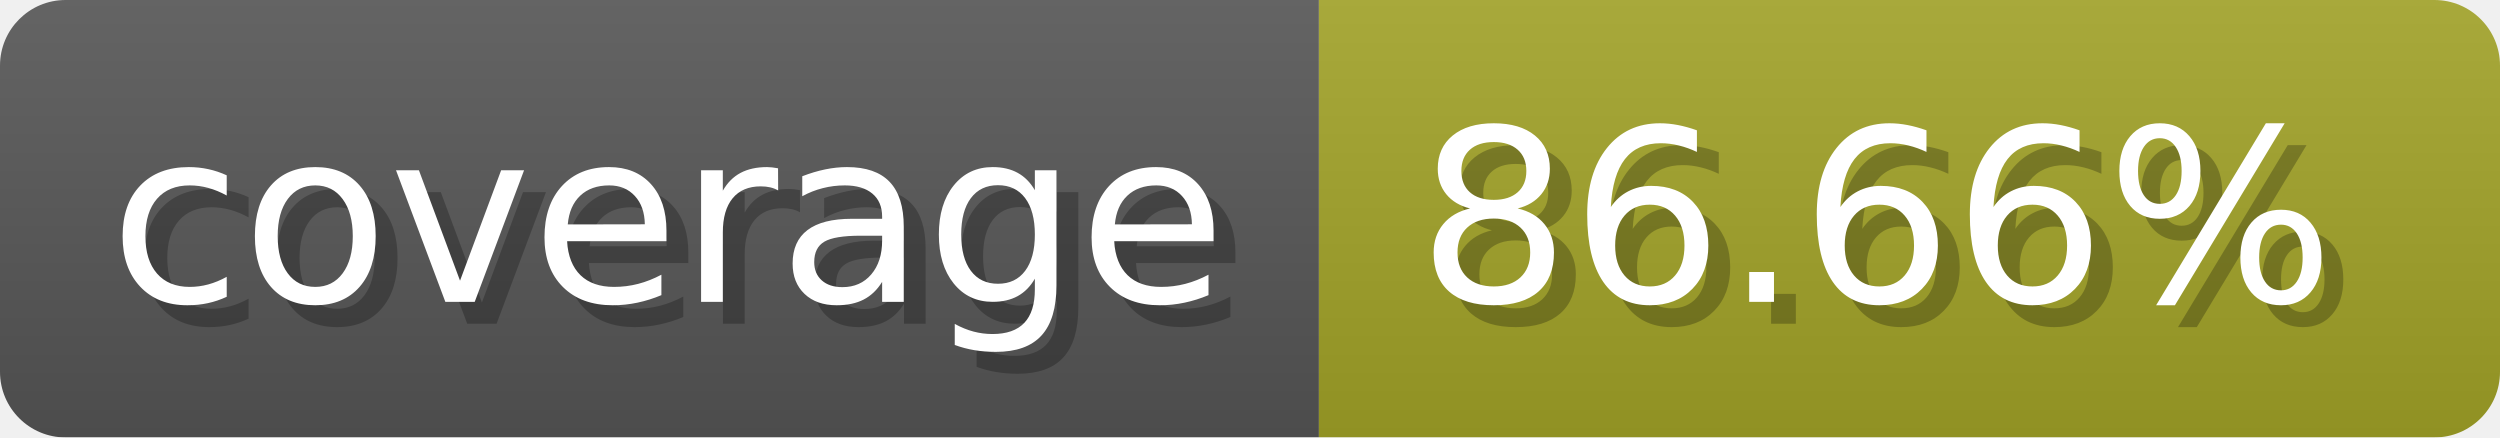
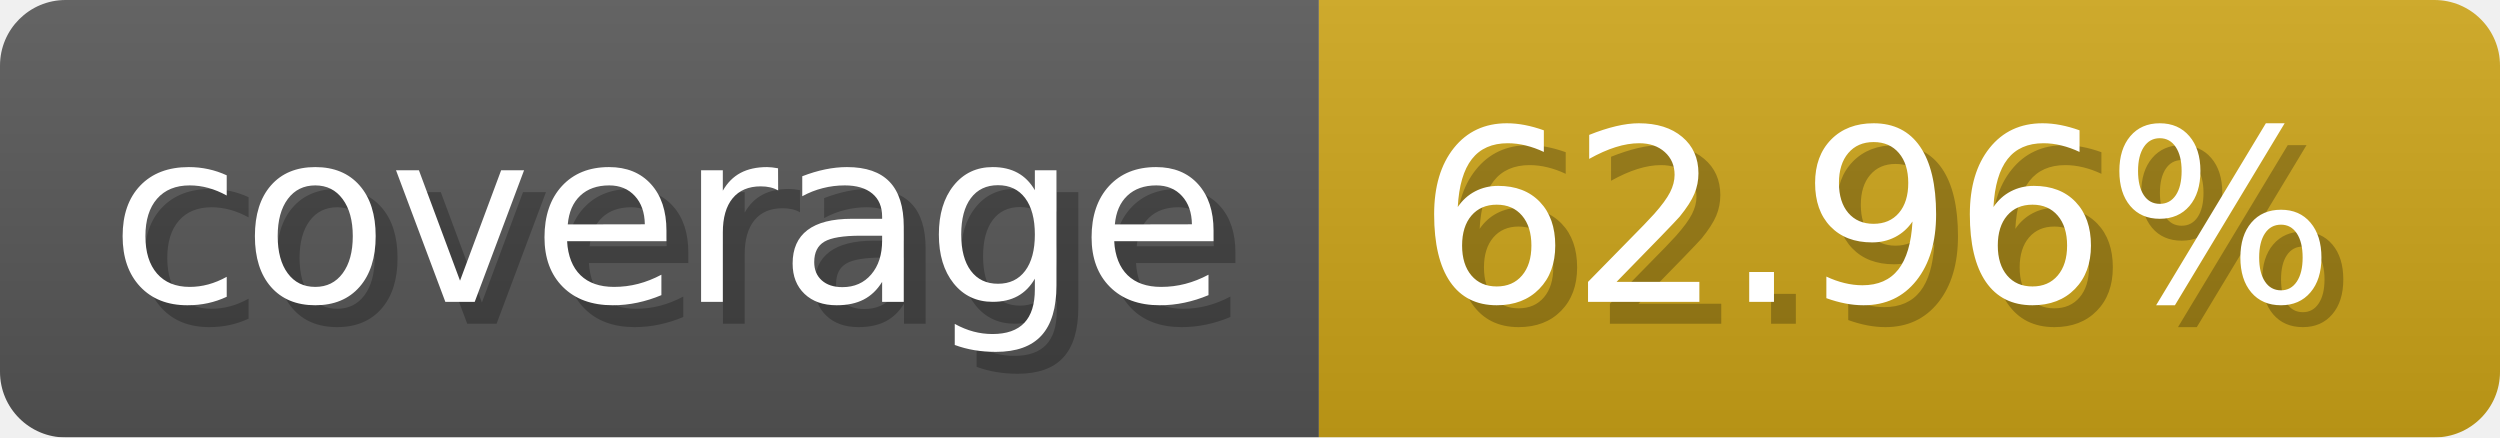
- <svg xmlns="http://www.w3.org/2000/svg" width="114.3" height="20" viewBox="0 0 1143 200" role="img" aria-label="coverage: 86.66%">
+ <svg xmlns="http://www.w3.org/2000/svg" width="114.3" height="20" viewBox="0 0 1143 200" role="img" aria-label="coverage: 62.96%">
  <linearGradient id="a" x2="0" y2="100%">
    <stop offset="0" stop-opacity=".1" stop-color="#EEE" />
    <stop offset="1" stop-opacity=".1" />
  </linearGradient>
  <mask id="m">
    <rect width="1143" height="200" rx="30" fill="#FFF" />
  </mask>
  <g mask="url(#m)">
    <rect width="603" height="200" fill="#555" />
-     <rect width="540" height="200" fill="#a0a127" x="603" />
+     <rect width="540" height="200" fill="#cba317" x="603" />
    <rect width="1143" height="200" fill="url(#a)" />
  </g>
  <g aria-hidden="true" fill="#fff" text-anchor="start" font-family="Verdana,DejaVu Sans,sans-serif" font-size="110">
    <text x="60" y="148" textLength="503" fill="#000" opacity="0.25">coverage</text>
    <text x="50" y="138" textLength="503">coverage</text>
-     <text x="658" y="148" textLength="440" fill="#000" opacity="0.25">86.66%</text>
-     <text x="648" y="138" textLength="440">86.66%</text>
+     <text x="658" y="148" textLength="440" fill="#000" opacity="0.25">62.96%</text>
+     <text x="648" y="138" textLength="440">62.96%</text>
  </g>
</svg>
